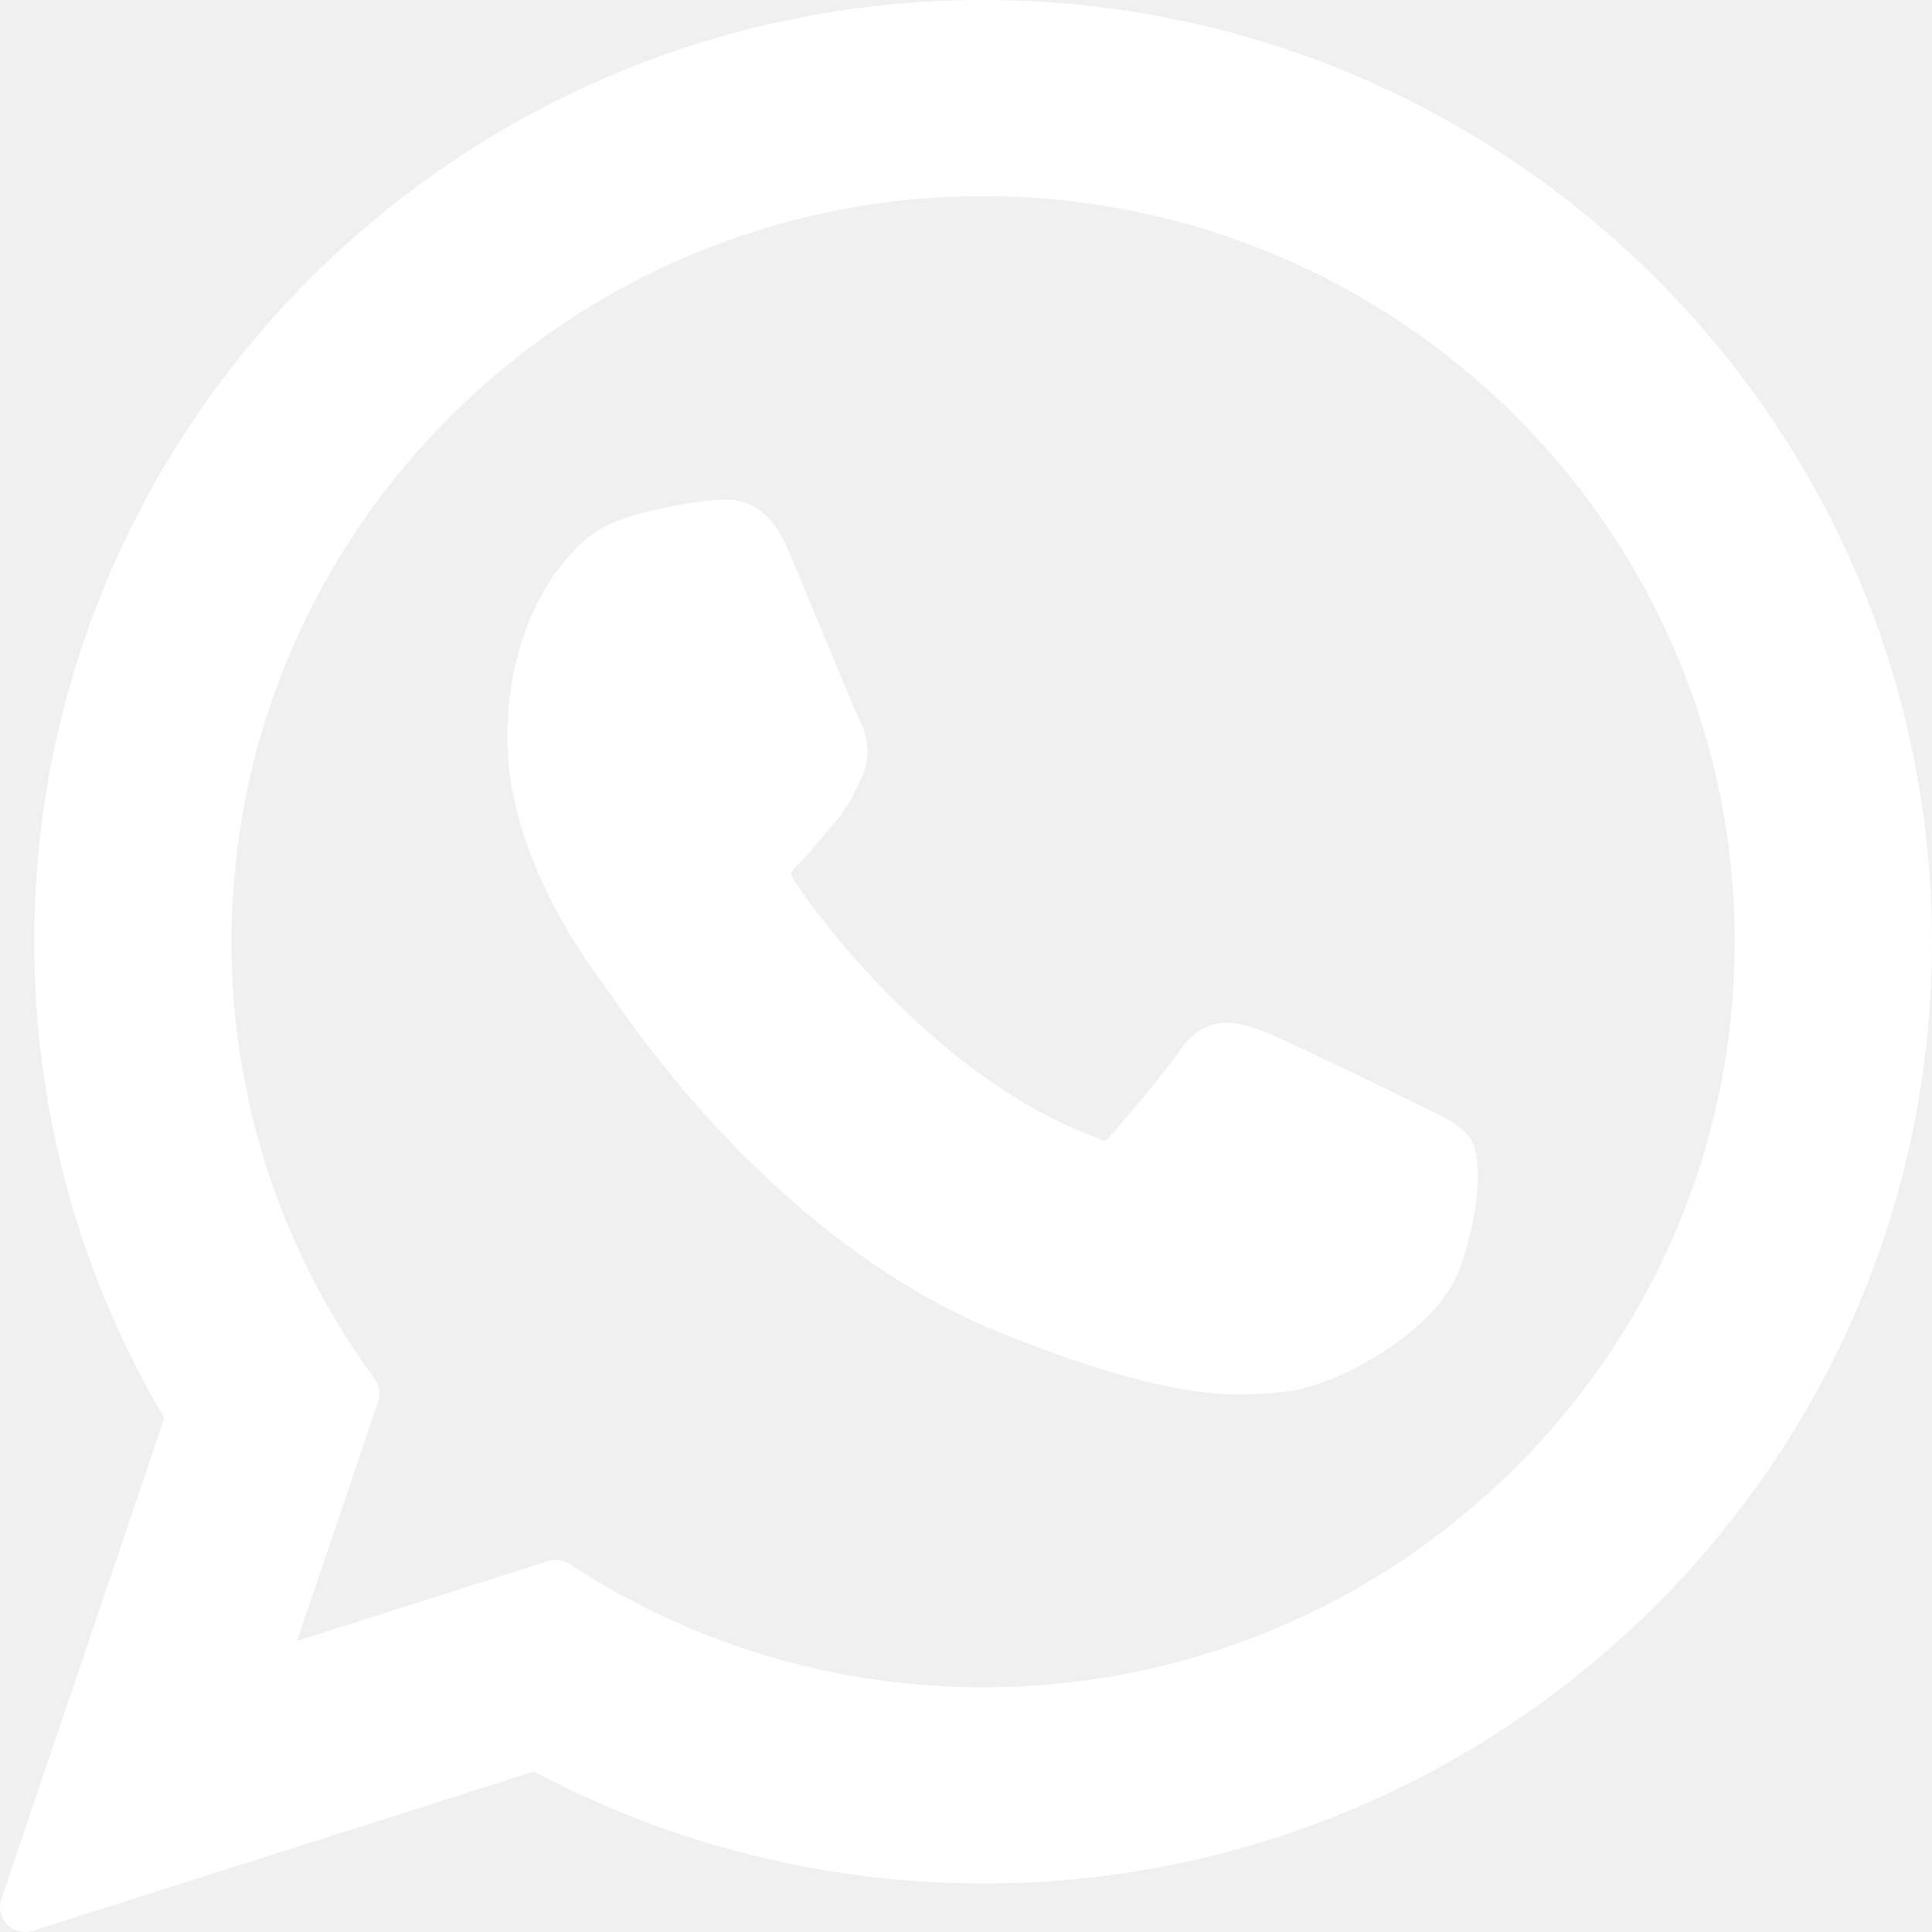
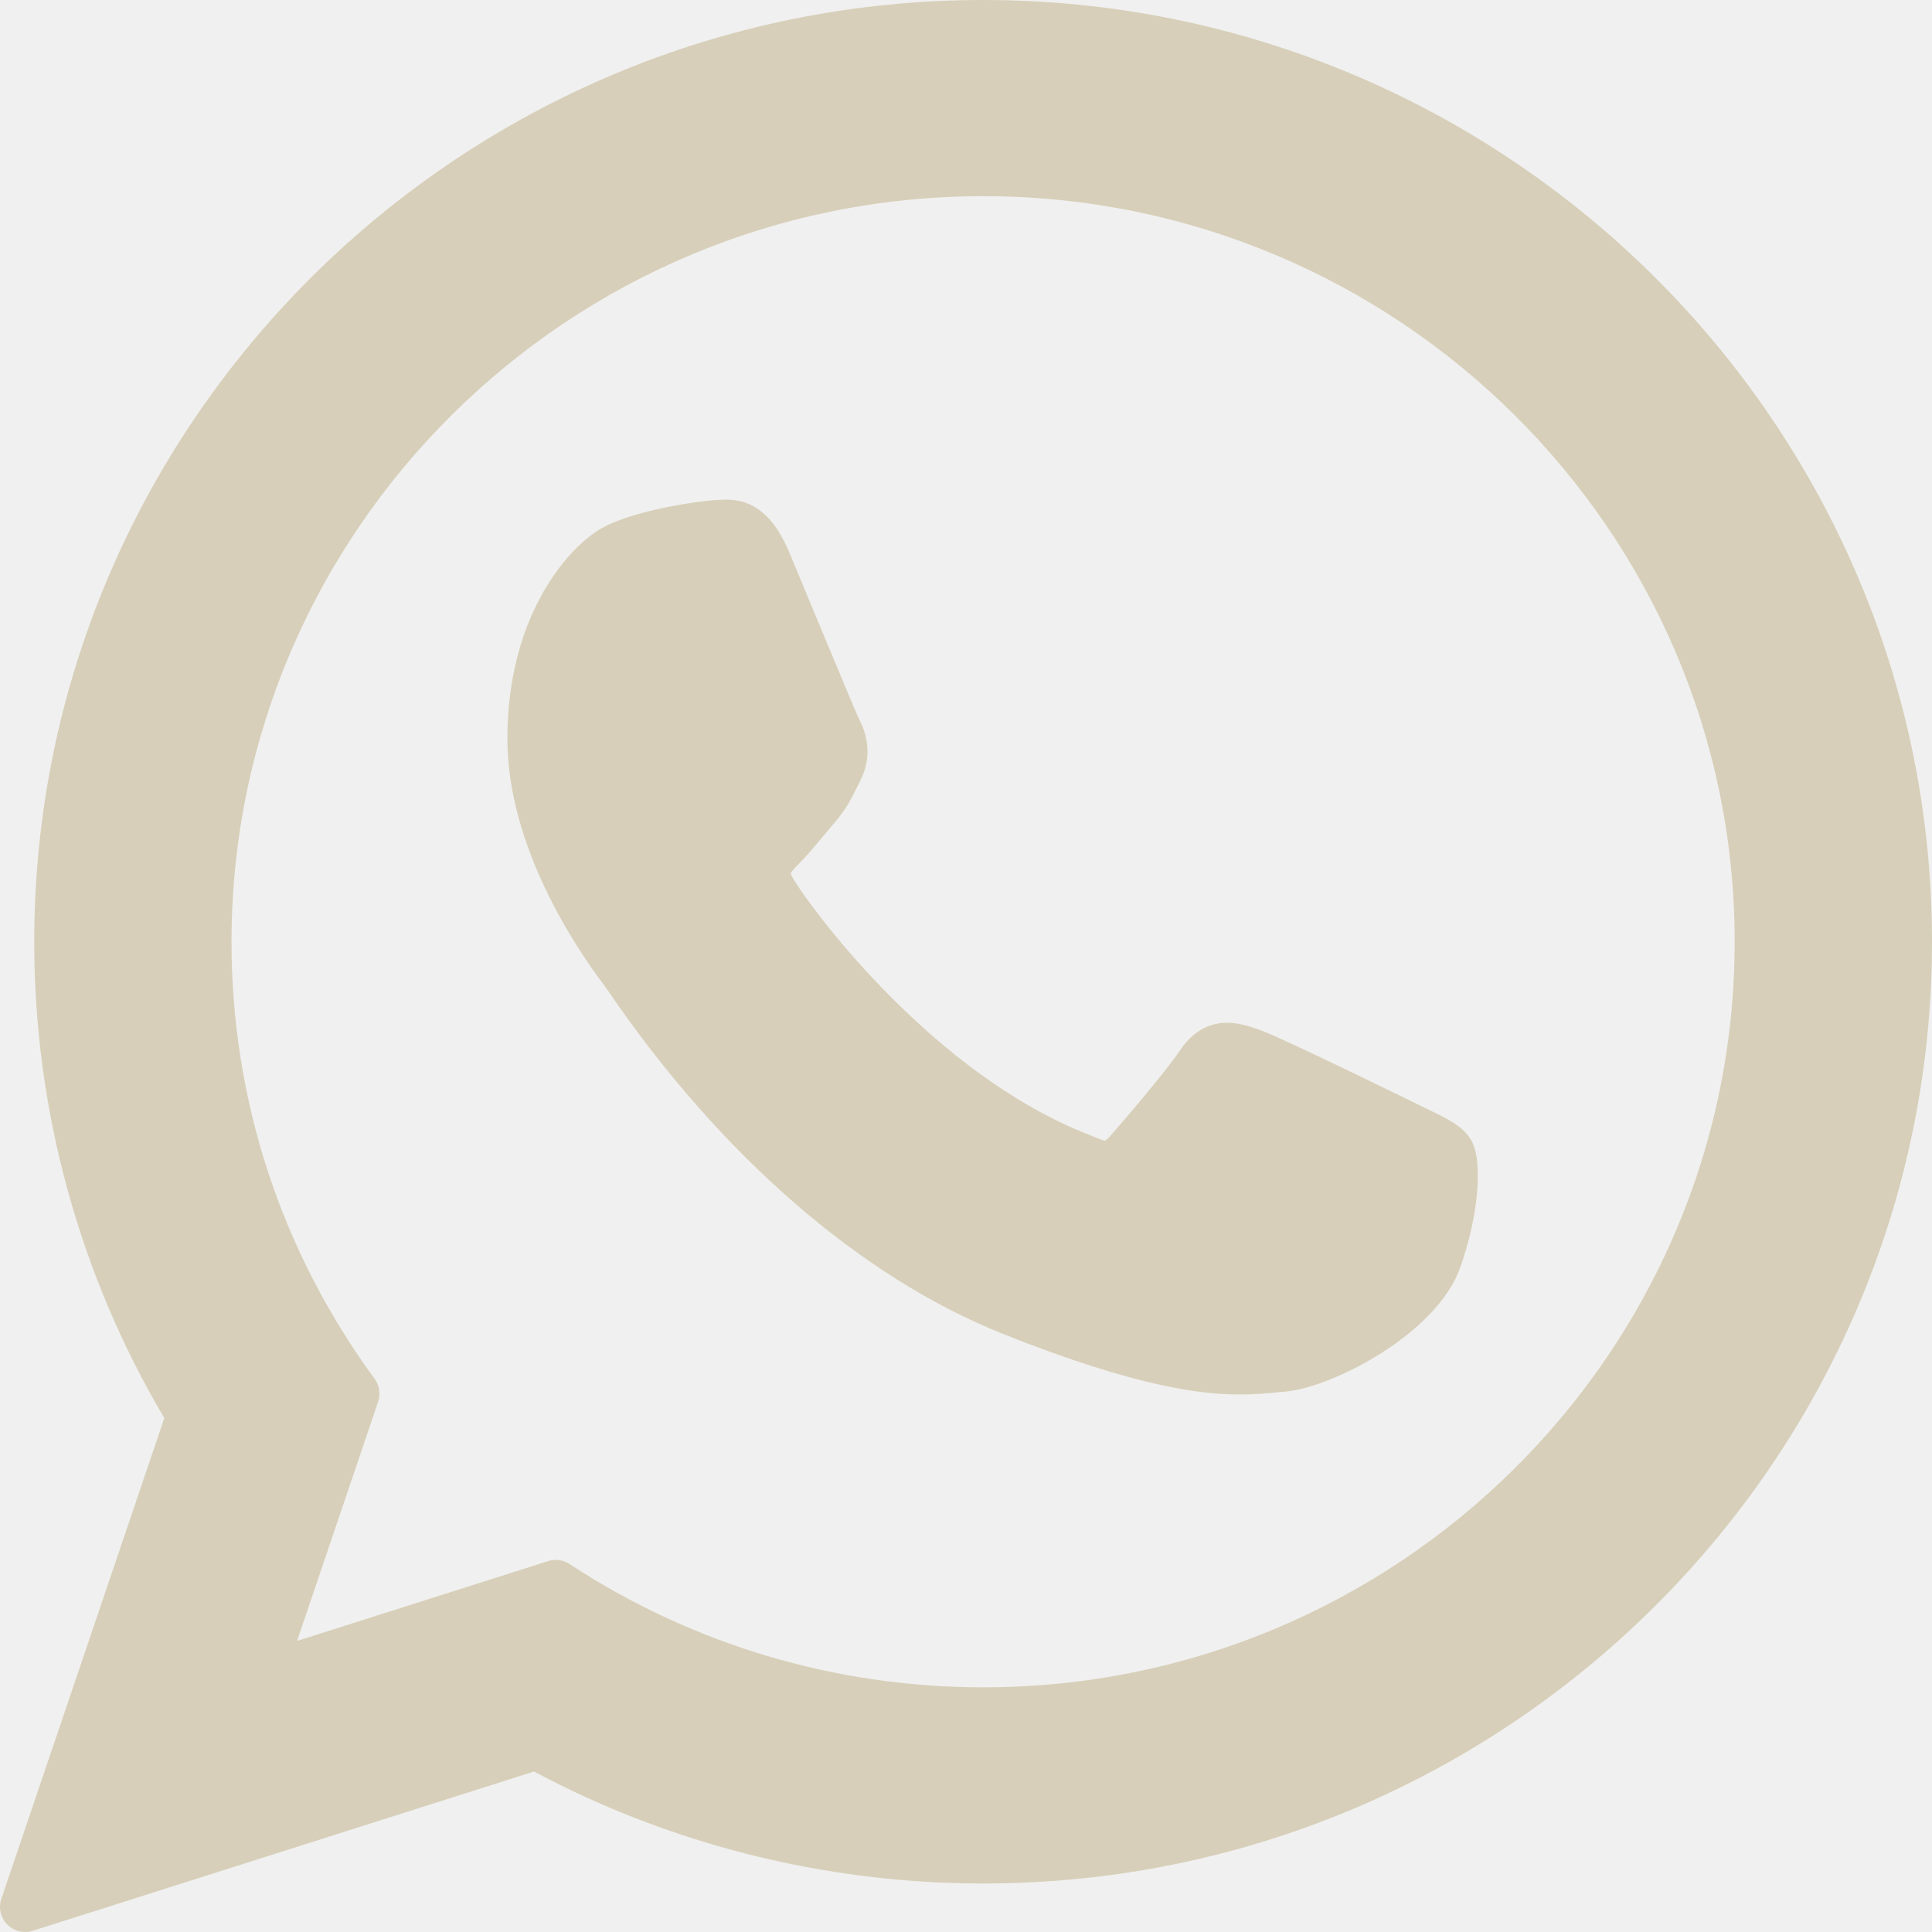
<svg xmlns="http://www.w3.org/2000/svg" width="59" height="59" viewBox="0 0 59 59" fill="none">
-   <path d="M43.657 33.902C43.542 33.847 39.241 31.729 38.476 31.454C38.164 31.342 37.83 31.233 37.474 31.233C36.894 31.233 36.406 31.522 36.026 32.09C35.596 32.729 34.295 34.25 33.894 34.704C33.841 34.764 33.769 34.835 33.727 34.835C33.688 34.835 33.022 34.561 32.821 34.474C28.207 32.469 24.704 27.65 24.224 26.837C24.156 26.72 24.153 26.667 24.152 26.667C24.169 26.605 24.324 26.45 24.404 26.369C24.639 26.137 24.892 25.832 25.138 25.536C25.254 25.396 25.371 25.256 25.485 25.124C25.841 24.709 26 24.388 26.184 24.015L26.28 23.821C26.729 22.929 26.346 22.176 26.222 21.933C26.12 21.73 24.304 17.346 24.111 16.886C23.646 15.775 23.033 15.257 22.18 15.257C22.101 15.257 22.18 15.257 21.849 15.271C21.445 15.288 19.244 15.578 18.272 16.191C17.24 16.841 15.495 18.915 15.495 22.56C15.495 25.841 17.577 28.94 18.471 30.118C18.494 30.148 18.534 30.208 18.594 30.294C22.017 35.294 26.285 39 30.612 40.728C34.778 42.392 36.75 42.585 37.871 42.585H37.872C38.343 42.585 38.72 42.548 39.053 42.515L39.264 42.495C40.703 42.367 43.865 40.729 44.584 38.73C45.151 37.155 45.3 35.435 44.923 34.811C44.665 34.386 44.22 34.173 43.657 33.902Z" fill="white" />
-   <path d="M30.024 0C14.045 0 1.045 12.902 1.045 28.761C1.045 33.891 2.417 38.911 5.018 43.306L0.041 57.988C-0.052 58.261 0.017 58.564 0.219 58.77C0.365 58.919 0.564 59 0.766 59C0.844 59 0.922 58.988 0.998 58.964L16.308 54.099C20.497 56.337 25.232 57.519 30.024 57.519C46.001 57.519 59 44.618 59 28.761C59 12.902 46.001 0 30.024 0ZM30.024 51.528C25.515 51.528 21.147 50.226 17.393 47.763C17.267 47.68 17.12 47.637 16.973 47.637C16.895 47.637 16.817 47.649 16.741 47.673L9.072 50.111L11.547 42.807C11.627 42.571 11.587 42.31 11.44 42.108C8.581 38.202 7.07 33.587 7.07 28.761C7.07 16.206 17.367 5.991 30.023 5.991C42.679 5.991 52.974 16.206 52.974 28.761C52.975 41.315 42.679 51.528 30.024 51.528Z" fill="white" />
+   <path d="M43.657 33.902C43.542 33.847 39.241 31.729 38.476 31.454C38.164 31.342 37.83 31.233 37.474 31.233C36.894 31.233 36.406 31.522 36.026 32.09C35.596 32.729 34.295 34.25 33.894 34.704C33.841 34.764 33.769 34.835 33.727 34.835C33.688 34.835 33.022 34.561 32.821 34.474C28.207 32.469 24.704 27.65 24.224 26.837C24.156 26.72 24.153 26.667 24.152 26.667C24.169 26.605 24.324 26.45 24.404 26.369C24.639 26.137 24.892 25.832 25.138 25.536C25.254 25.396 25.371 25.256 25.485 25.124C25.841 24.709 26 24.388 26.184 24.015L26.28 23.821C26.729 22.929 26.346 22.176 26.222 21.933C26.12 21.73 24.304 17.346 24.111 16.886C23.646 15.775 23.033 15.257 22.18 15.257C22.101 15.257 22.18 15.257 21.849 15.271C21.445 15.288 19.244 15.578 18.272 16.191C17.24 16.841 15.495 18.915 15.495 22.56C15.495 25.841 17.577 28.94 18.471 30.118C18.494 30.148 18.534 30.208 18.594 30.294C22.017 35.294 26.285 39 30.612 40.728C34.778 42.392 36.75 42.585 37.871 42.585H37.872C38.343 42.585 38.72 42.548 39.053 42.515L39.264 42.495C40.703 42.367 43.865 40.729 44.584 38.73C45.151 37.155 45.3 35.435 44.923 34.811C44.665 34.386 44.22 34.173 43.657 33.902Z" fill="#D7CFB9" />
+   <path d="M30.024 0C14.045 0 1.045 12.902 1.045 28.761C1.045 33.891 2.417 38.911 5.018 43.306L0.041 57.988C-0.052 58.261 0.017 58.564 0.219 58.77C0.365 58.919 0.564 59 0.766 59C0.844 59 0.922 58.988 0.998 58.964L16.308 54.099C20.497 56.337 25.232 57.519 30.024 57.519C46.001 57.519 59 44.618 59 28.761C59 12.902 46.001 0 30.024 0ZM30.024 51.528C25.515 51.528 21.147 50.226 17.393 47.763C17.267 47.68 17.12 47.637 16.973 47.637C16.895 47.637 16.817 47.649 16.741 47.673L9.072 50.111L11.547 42.807C11.627 42.571 11.587 42.31 11.44 42.108C8.581 38.202 7.07 33.587 7.07 28.761C7.07 16.206 17.367 5.991 30.023 5.991C42.679 5.991 52.974 16.206 52.974 28.761C52.975 41.315 42.679 51.528 30.024 51.528Z" fill="#D7CFB9" />
</svg>
